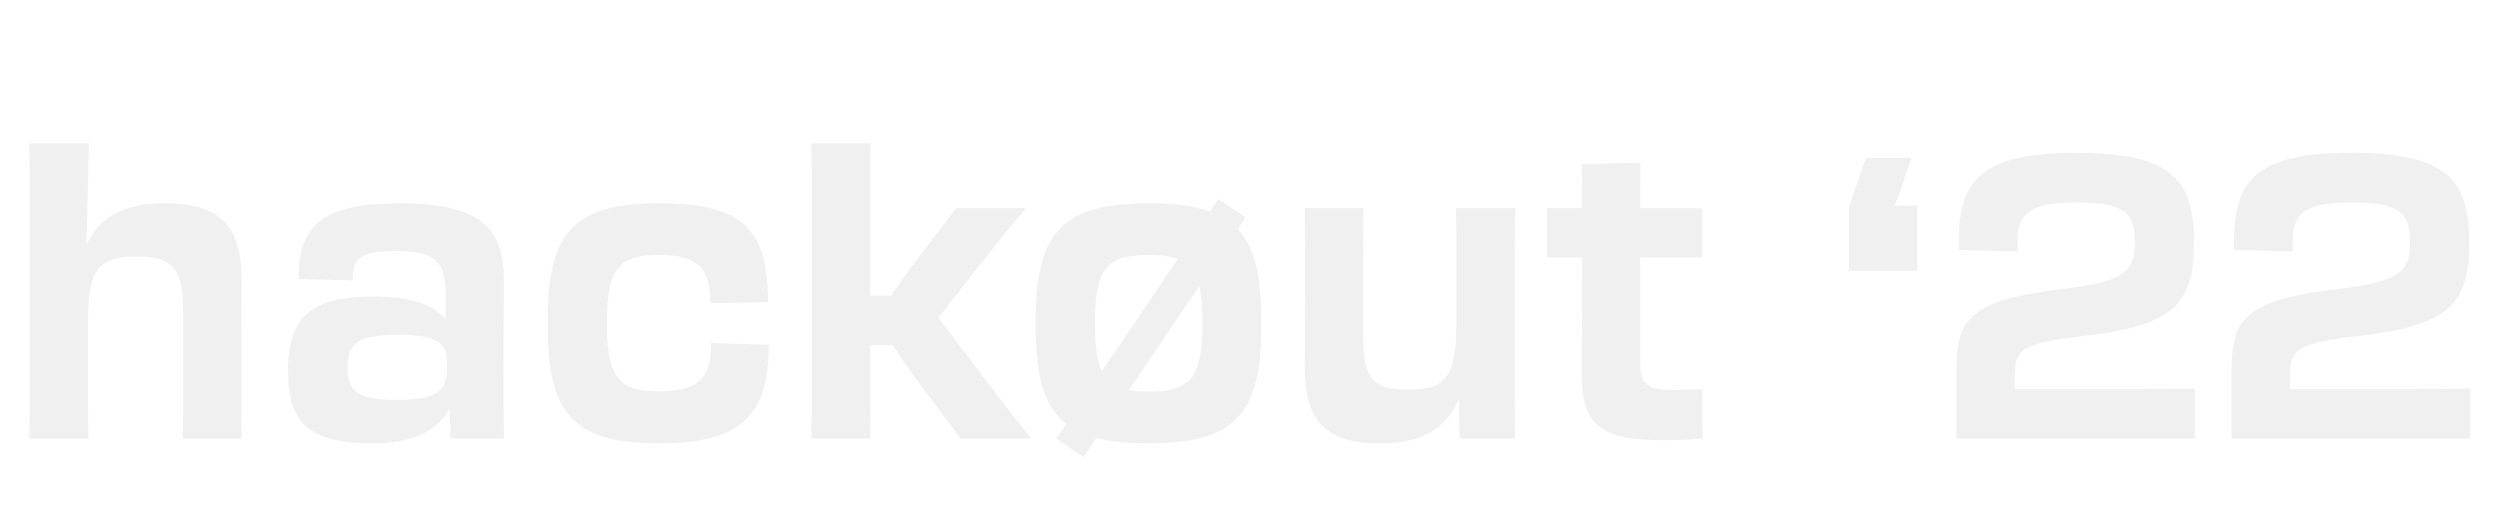
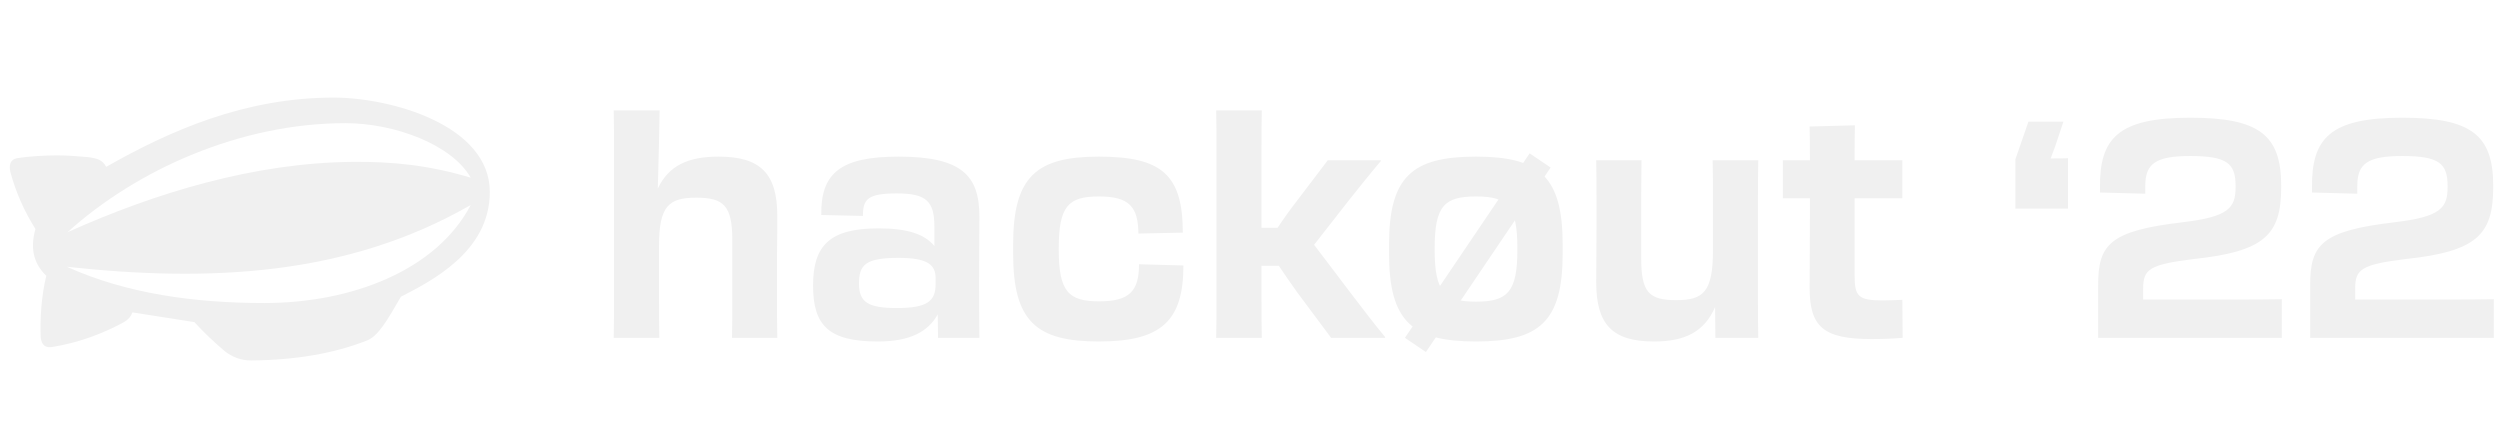
- <svg xmlns="http://www.w3.org/2000/svg" width="114" height="24" viewBox="0 0 114 24" fill="none">
-   <path d="M1.35 17.534C1.35 18.56 1.35 19.172 1.332 20H4.032C4.014 19.136 4.014 18.47 4.014 17.534V14.564C4.014 12.188 4.59 11.702 6.228 11.702C7.848 11.702 8.352 12.188 8.352 14.204V17.642C8.352 18.74 8.352 19.136 8.334 20H11.016C10.998 19.1 10.998 18.488 10.998 17.66V15.14C11.016 13.97 11.016 13.322 11.016 12.782C11.016 10.28 10.026 9.272 7.542 9.272C5.742 9.272 4.59 9.794 3.942 11.162C3.978 10.118 4.05 6.878 4.05 6.536H1.332C1.35 7.31 1.35 8.03 1.35 9.11V17.534ZM16.968 20.216C18.875 20.216 19.938 19.64 20.514 18.614L20.532 20H22.98C22.962 18.578 22.962 17.66 22.962 16.58C22.962 14.78 22.98 14.24 22.98 12.818C22.98 10.388 21.936 9.272 18.192 9.272C14.717 9.272 13.584 10.28 13.62 12.728L16.085 12.782C16.085 11.792 16.355 11.45 18.102 11.45C19.866 11.45 20.316 11.936 20.316 13.43V14.564C19.721 13.844 18.695 13.52 17.003 13.52C14.142 13.52 13.133 14.51 13.133 16.904C13.133 19.28 14.069 20.216 16.968 20.216ZM18.102 18.236C16.392 18.236 15.851 17.894 15.851 16.796C15.851 15.68 16.23 15.266 18.192 15.266C19.901 15.266 20.387 15.662 20.387 16.472V16.814C20.387 17.822 19.901 18.236 18.102 18.236ZM30.054 20.216C33.744 20.216 35.058 19.01 35.058 15.716L32.43 15.644C32.43 17.228 31.872 17.84 30.072 17.84C28.272 17.84 27.678 17.282 27.678 14.798V14.69C27.678 12.188 28.254 11.63 30.054 11.63C31.854 11.63 32.376 12.242 32.394 13.826L35.022 13.772C35.022 10.334 33.762 9.272 30.054 9.272C26.346 9.272 24.978 10.46 24.978 14.474V15.014C24.978 19.028 26.346 20.216 30.054 20.216ZM37.016 17.498C37.016 18.524 37.016 19.28 36.998 20H39.698C39.68 19.262 39.68 18.524 39.68 17.48V15.734H40.706C41.048 16.256 41.426 16.778 41.804 17.318L43.802 20H46.988L47.006 19.964C45.746 18.434 44.108 16.202 42.794 14.492C44.018 12.926 45.53 10.964 46.754 9.524L46.736 9.488H43.604L41.84 11.81C41.39 12.386 40.994 12.944 40.634 13.484H39.68V9.092C39.68 8.03 39.68 7.202 39.698 6.536H36.998C37.016 7.22 37.016 8.03 37.016 9.092V17.498ZM52.38 20.216C56.142 20.216 57.51 19.028 57.51 15.014V14.474C57.51 10.46 56.142 9.272 52.38 9.272C48.6 9.272 47.232 10.46 47.232 14.474V15.014C47.232 19.028 48.6 20.216 52.38 20.216ZM52.38 17.858C50.508 17.858 49.932 17.282 49.932 14.798V14.69C49.932 12.188 50.508 11.63 52.38 11.63C54.252 11.63 54.828 12.188 54.828 14.69V14.798C54.828 17.282 54.252 17.858 52.38 17.858ZM59.514 13.556C59.514 14.726 59.495 16.148 59.495 16.706C59.495 19.208 60.45 20.216 62.916 20.216C64.734 20.216 65.885 19.658 66.534 18.182L66.552 20H69.09C69.072 19.226 69.072 18.65 69.072 17.75V11.9C69.072 10.892 69.072 10.316 69.09 9.488H66.389C66.407 10.298 66.407 10.82 66.407 11.81V14.816C66.407 17.3 65.832 17.768 64.23 17.768C62.609 17.768 62.16 17.3 62.16 15.284V11.612C62.16 10.712 62.178 10.226 62.178 9.488H59.495C59.514 10.316 59.514 10.874 59.514 11.648V13.556ZM72.147 12.764C72.147 14.384 72.129 15.968 72.129 17.03C72.129 19.352 72.939 20.072 75.801 20.072C76.449 20.072 76.953 20.054 77.637 20L77.619 17.75C77.115 17.768 76.845 17.786 76.467 17.786C74.991 17.786 74.793 17.534 74.793 16.292V11.738H77.619V9.488H74.793C74.793 8.624 74.793 8.03 74.811 7.418L72.129 7.49C72.147 8.048 72.147 8.75 72.147 9.488H70.545V11.738H72.147V12.764ZM87.424 12.35V9.362C87.334 9.38 86.884 9.38 86.398 9.38C86.488 9.128 86.578 8.894 86.668 8.66L87.154 7.202H85.084L84.31 9.434V12.35H87.424ZM100.083 20V17.714C99.273 17.732 98.175 17.732 96.915 17.732H91.875V17.084C91.875 15.932 92.253 15.662 94.845 15.338C99.057 14.888 100.047 13.916 100.047 11.072V11C100.047 8.012 98.769 6.968 94.665 6.968C90.399 6.968 89.283 8.174 89.319 11.126V11.396L92.001 11.468V11C92.001 9.686 92.613 9.236 94.665 9.236C96.861 9.236 97.347 9.686 97.347 11.018V11.072C97.347 12.314 96.933 12.836 94.197 13.16C89.895 13.664 89.211 14.474 89.211 16.868V20H100.083ZM112.634 20V17.714C111.824 17.732 110.726 17.732 109.466 17.732H104.426V17.084C104.426 15.932 104.804 15.662 107.396 15.338C111.608 14.888 112.598 13.916 112.598 11.072V11C112.598 8.012 111.32 6.968 107.216 6.968C102.95 6.968 101.834 8.174 101.87 11.126V11.396L104.552 11.468V11C104.552 9.686 105.164 9.236 107.216 9.236C109.412 9.236 109.898 9.686 109.898 11.018V11.072C109.898 12.314 109.484 12.836 106.748 13.16C102.446 13.664 101.762 14.474 101.762 16.868V20H112.634Z" fill="#F0F0F0" />
-   <line x1="56.175" y1="9.5" x2="48.792" y2="20.42" stroke="#F0F0F0" stroke-width="1.5" />
+ <svg xmlns="http://www.w3.org/2000/svg" width="148" height="25" viewBox="0 0 148 25" fill="none">
+   <path d="M36.35 17.534C36.35 18.56 36.35 19.172 36.332 20H39.032C39.014 19.136 39.014 18.47 39.014 17.534V14.564C39.014 12.188 39.59 11.702 41.228 11.702C42.848 11.702 43.352 12.188 43.352 14.204V17.642C43.352 18.74 43.352 19.136 43.334 20H46.016C45.998 19.1 45.998 18.488 45.998 17.66V15.14C46.016 13.97 46.016 13.322 46.016 12.782C46.016 10.28 45.026 9.272 42.542 9.272C40.742 9.272 39.59 9.794 38.942 11.162C38.978 10.118 39.05 6.878 39.05 6.536H36.332C36.35 7.31 36.35 8.03 36.35 9.11V17.534ZM51.968 20.216C53.876 20.216 54.938 19.64 55.514 18.614L55.532 20H57.98C57.962 18.578 57.962 17.66 57.962 16.58C57.962 14.78 57.98 14.24 57.98 12.818C57.98 10.388 56.935 9.272 53.191 9.272C49.718 9.272 48.584 10.28 48.62 12.728L51.086 12.782C51.086 11.792 51.355 11.45 53.102 11.45C54.865 11.45 55.316 11.936 55.316 13.43V14.564C54.721 13.844 53.696 13.52 52.004 13.52C49.142 13.52 48.133 14.51 48.133 16.904C48.133 19.28 49.069 20.216 51.968 20.216ZM53.102 18.236C51.392 18.236 50.852 17.894 50.852 16.796C50.852 15.68 51.23 15.266 53.191 15.266C54.901 15.266 55.388 15.662 55.388 16.472V16.814C55.388 17.822 54.901 18.236 53.102 18.236ZM65.054 20.216C68.744 20.216 70.058 19.01 70.058 15.716L67.43 15.644C67.43 17.228 66.872 17.84 65.072 17.84C63.272 17.84 62.678 17.282 62.678 14.798V14.69C62.678 12.188 63.254 11.63 65.054 11.63C66.854 11.63 67.376 12.242 67.394 13.826L70.022 13.772C70.022 10.334 68.762 9.272 65.054 9.272C61.346 9.272 59.978 10.46 59.978 14.474V15.014C59.978 19.028 61.346 20.216 65.054 20.216ZM72.016 17.498C72.016 18.524 72.016 19.28 71.998 20H74.698C74.68 19.262 74.68 18.524 74.68 17.48V15.734H75.706C76.048 16.256 76.426 16.778 76.804 17.318L78.802 20H81.988L82.006 19.964C80.746 18.434 79.108 16.202 77.794 14.492C79.018 12.926 80.53 10.964 81.754 9.524L81.736 9.488H78.604L76.84 11.81C76.39 12.386 75.994 12.944 75.634 13.484H74.68V9.092C74.68 8.03 74.68 7.202 74.698 6.536H71.998C72.016 7.22 72.016 8.03 72.016 9.092V17.498ZM87.38 20.216C91.142 20.216 92.51 19.028 92.51 15.014V14.474C92.51 10.46 91.142 9.272 87.38 9.272C83.6 9.272 82.232 10.46 82.232 14.474V15.014C82.232 19.028 83.6 20.216 87.38 20.216ZM87.38 17.858C85.508 17.858 84.932 17.282 84.932 14.798V14.69C84.932 12.188 85.508 11.63 87.38 11.63C89.252 11.63 89.828 12.188 89.828 14.69V14.798C89.828 17.282 89.252 17.858 87.38 17.858ZM94.513 13.556C94.513 14.726 94.496 16.148 94.496 16.706C94.496 19.208 95.45 20.216 97.915 20.216C99.734 20.216 100.885 19.658 101.533 18.182L101.551 20H104.089C104.071 19.226 104.071 18.65 104.071 17.75V11.9C104.071 10.892 104.071 10.316 104.089 9.488H101.389C101.407 10.298 101.407 10.82 101.407 11.81V14.816C101.407 17.3 100.831 17.768 99.23 17.768C97.609 17.768 97.159 17.3 97.159 15.284V11.612C97.159 10.712 97.177 10.226 97.177 9.488H94.496C94.513 10.316 94.513 10.874 94.513 11.648V13.556ZM107.147 12.764C107.147 14.384 107.129 15.968 107.129 17.03C107.129 19.352 107.939 20.072 110.801 20.072C111.449 20.072 111.953 20.054 112.637 20L112.619 17.75C112.115 17.768 111.845 17.786 111.467 17.786C109.991 17.786 109.793 17.534 109.793 16.292V11.738H112.619V9.488H109.793C109.793 8.624 109.793 8.03 109.811 7.418L107.129 7.49C107.147 8.048 107.147 8.75 107.147 9.488H105.545V11.738H107.147V12.764ZM122.424 12.35V9.362C122.334 9.38 121.884 9.38 121.398 9.38C121.488 9.128 121.578 8.894 121.668 8.66L122.154 7.202H120.084L119.31 9.434V12.35H122.424ZM135.083 20V17.714C134.273 17.732 133.175 17.732 131.915 17.732H126.875V17.084C126.875 15.932 127.253 15.662 129.845 15.338C134.057 14.888 135.047 13.916 135.047 11.072V11C135.047 8.012 133.769 6.968 129.665 6.968C125.399 6.968 124.283 8.174 124.319 11.126V11.396L127.001 11.468V11C127.001 9.686 127.613 9.236 129.665 9.236C131.861 9.236 132.347 9.686 132.347 11.018V11.072C132.347 12.314 131.933 12.836 129.197 13.16C124.895 13.664 124.211 14.474 124.211 16.868V20H135.083ZM147.634 20V17.714C146.824 17.732 145.726 17.732 144.466 17.732H139.426V17.084C139.426 15.932 139.804 15.662 142.396 15.338C146.608 14.888 147.598 13.916 147.598 11.072V11C147.598 8.012 146.32 6.968 142.216 6.968C137.95 6.968 136.834 8.174 136.87 11.126V11.396L139.552 11.468V11C139.552 9.686 140.164 9.236 142.216 9.236C144.412 9.236 144.898 9.686 144.898 11.018V11.072C144.898 12.314 144.484 12.836 141.748 13.16C137.446 13.664 136.762 14.474 136.762 16.868V20H147.634Z" fill="#F0F0F0" />
+   <line x1="91.175" y1="9.5" x2="83.792" y2="20.42" stroke="#F0F0F0" stroke-width="1.5" />
+   <path d="M27.867 12.135C25.838 16.009 20.818 17.94 15.642 17.94C11.53 17.94 7.485 17.387 3.961 15.794C12.384 16.709 20.541 16.348 27.867 12.135ZM27.867 10.52C25.406 9.775 23.19 9.56 20.895 9.583C15.077 9.628 9.192 11.412 3.994 13.75C8.128 10.012 14.279 7.291 20.441 7.291C23.378 7.291 26.758 8.567 27.867 10.52ZM28.997 11.367C28.997 7.392 23.112 5.777 19.754 5.777C14.489 5.777 10.067 7.731 6.288 9.877C6.055 9.448 5.723 9.369 5.202 9.301C4.426 9.233 3.949 9.199 3.362 9.199C2.719 9.199 1.755 9.244 1.001 9.368C0.636 9.436 0.514 9.73 0.613 10.182C0.946 11.412 1.445 12.519 2.099 13.558C1.81 14.575 1.91 15.534 2.741 16.325C2.453 17.511 2.365 18.809 2.409 19.984C2.475 20.47 2.719 20.605 3.118 20.537C4.603 20.3 6.044 19.769 7.297 19.092C7.607 18.922 7.751 18.73 7.84 18.493L11.508 19.069C12.073 19.69 12.639 20.221 13.326 20.808C13.78 21.147 14.268 21.339 14.866 21.339C17.537 21.317 19.787 20.91 21.649 20.187C22.381 19.95 22.924 18.956 23.733 17.567C25.528 16.641 28.997 14.902 28.997 11.367Z" fill="#F0F0F0" />
</svg>
